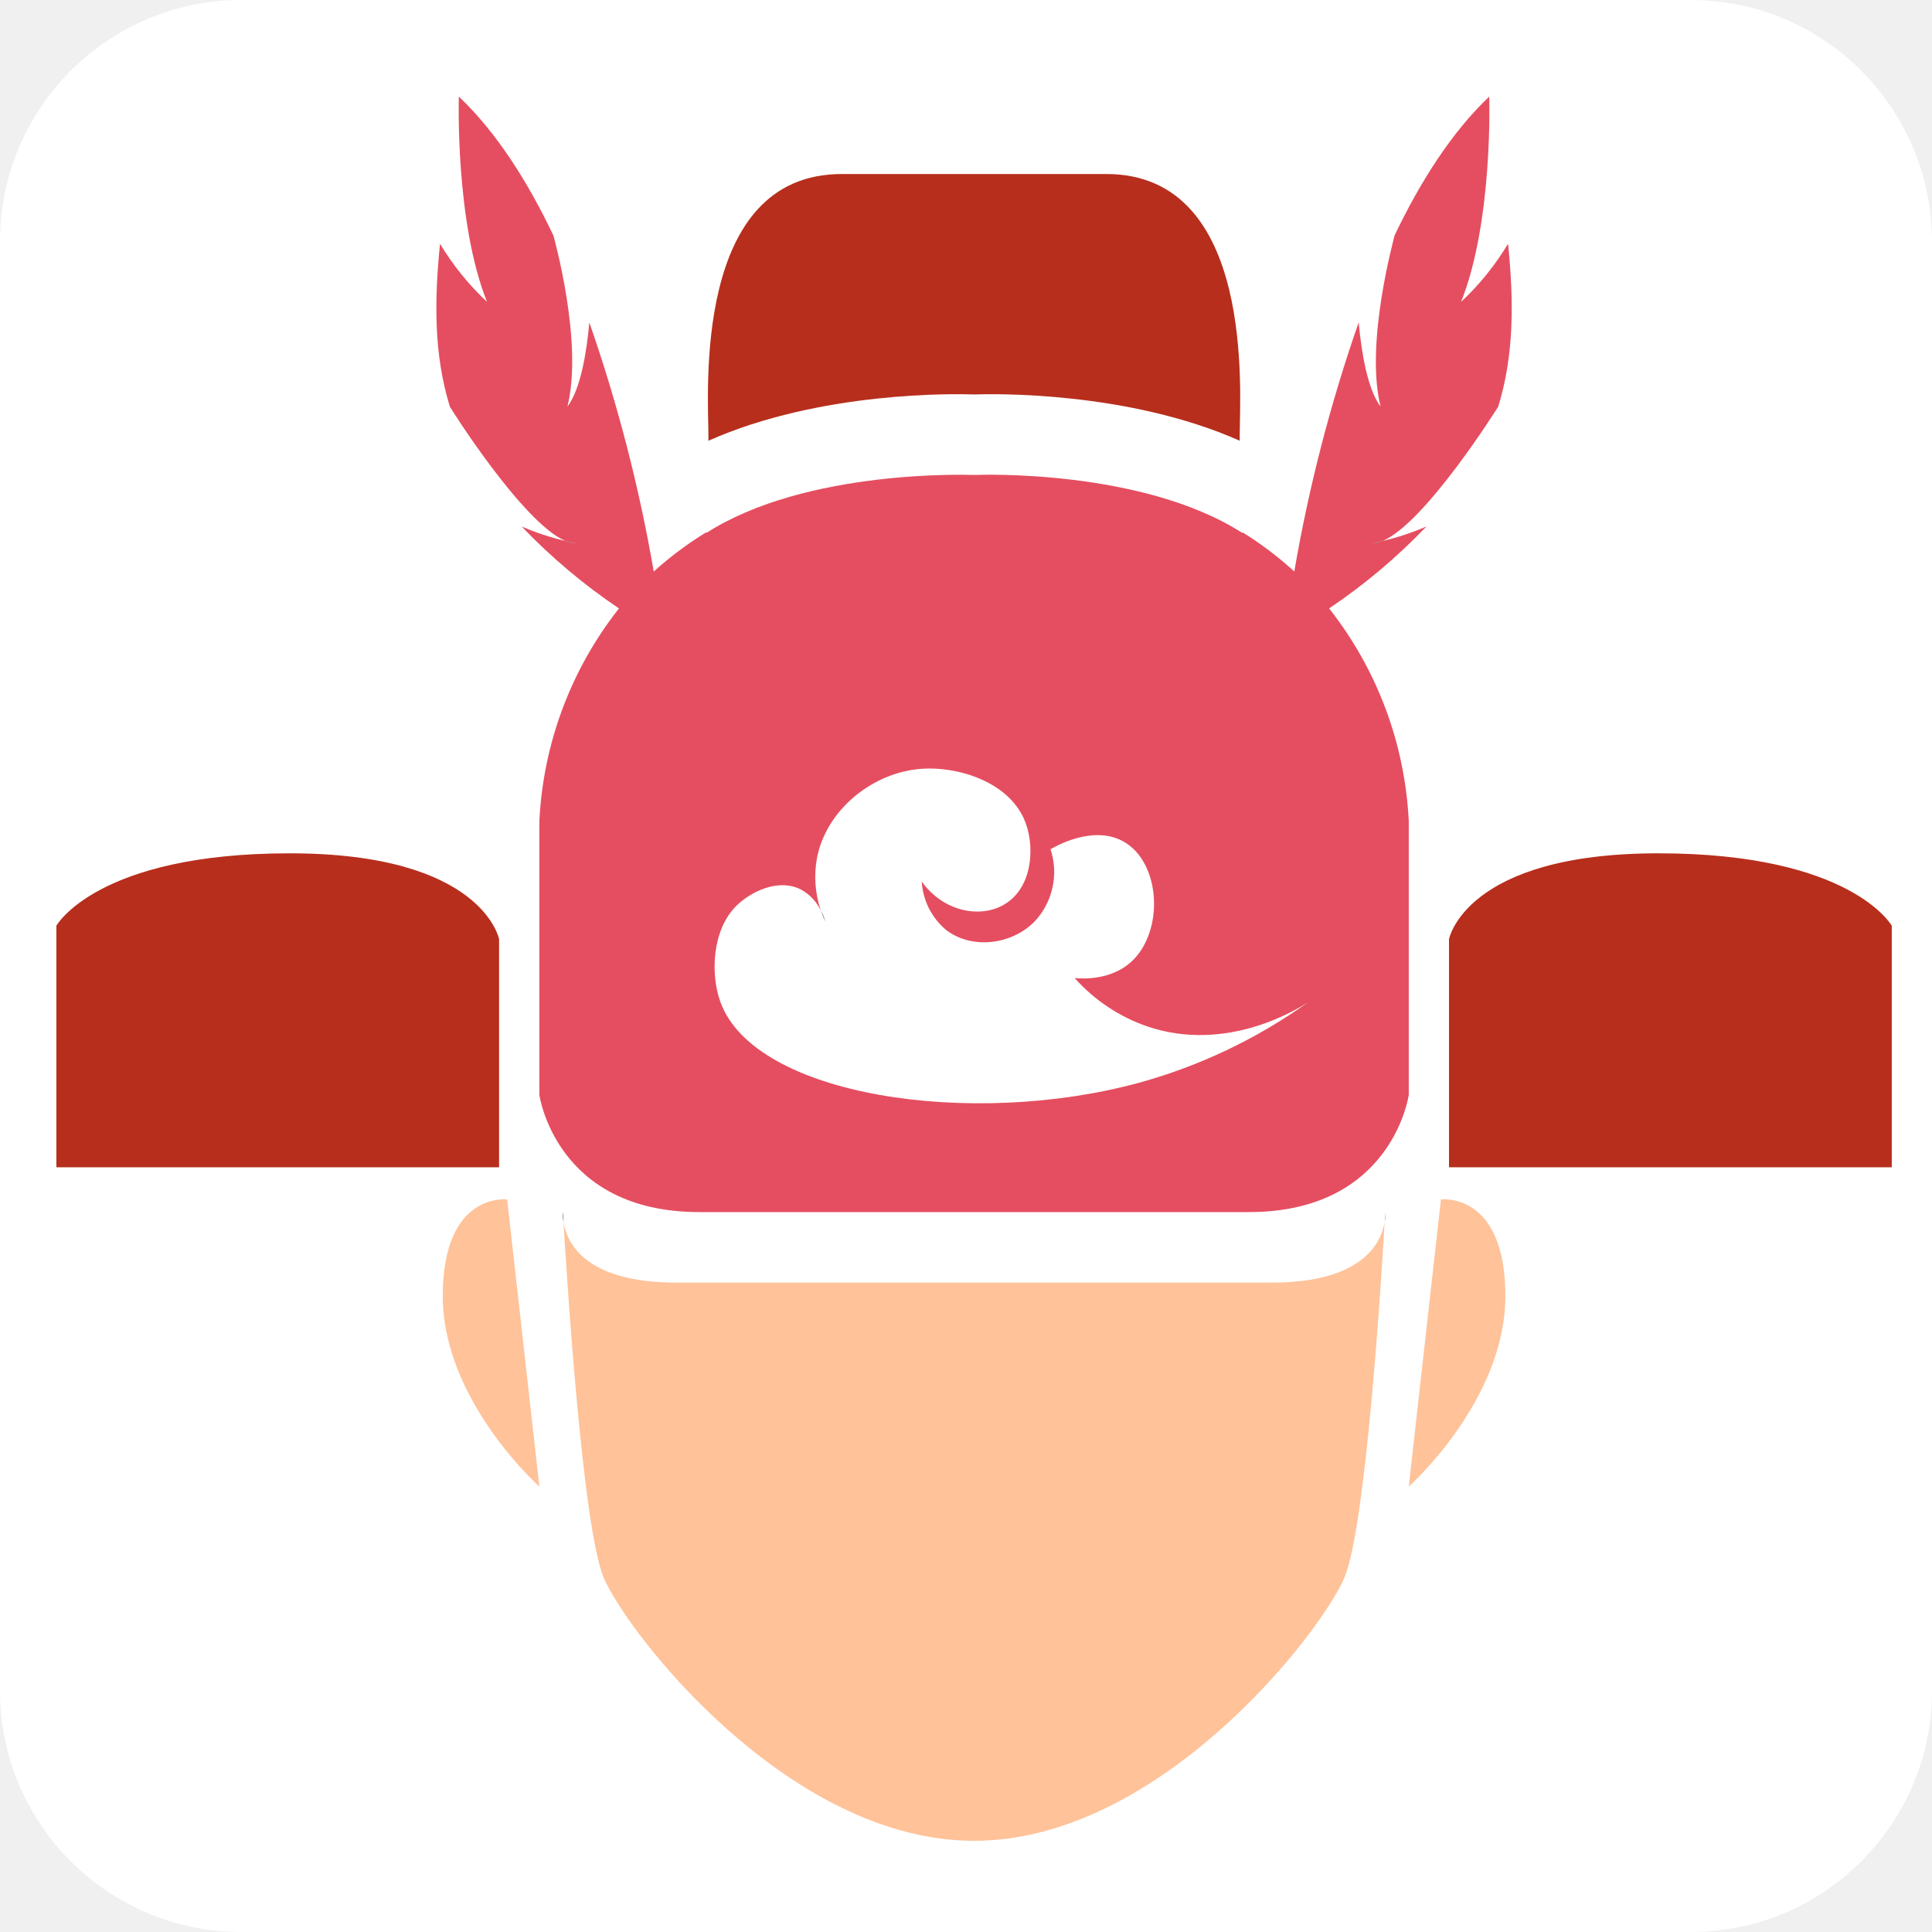
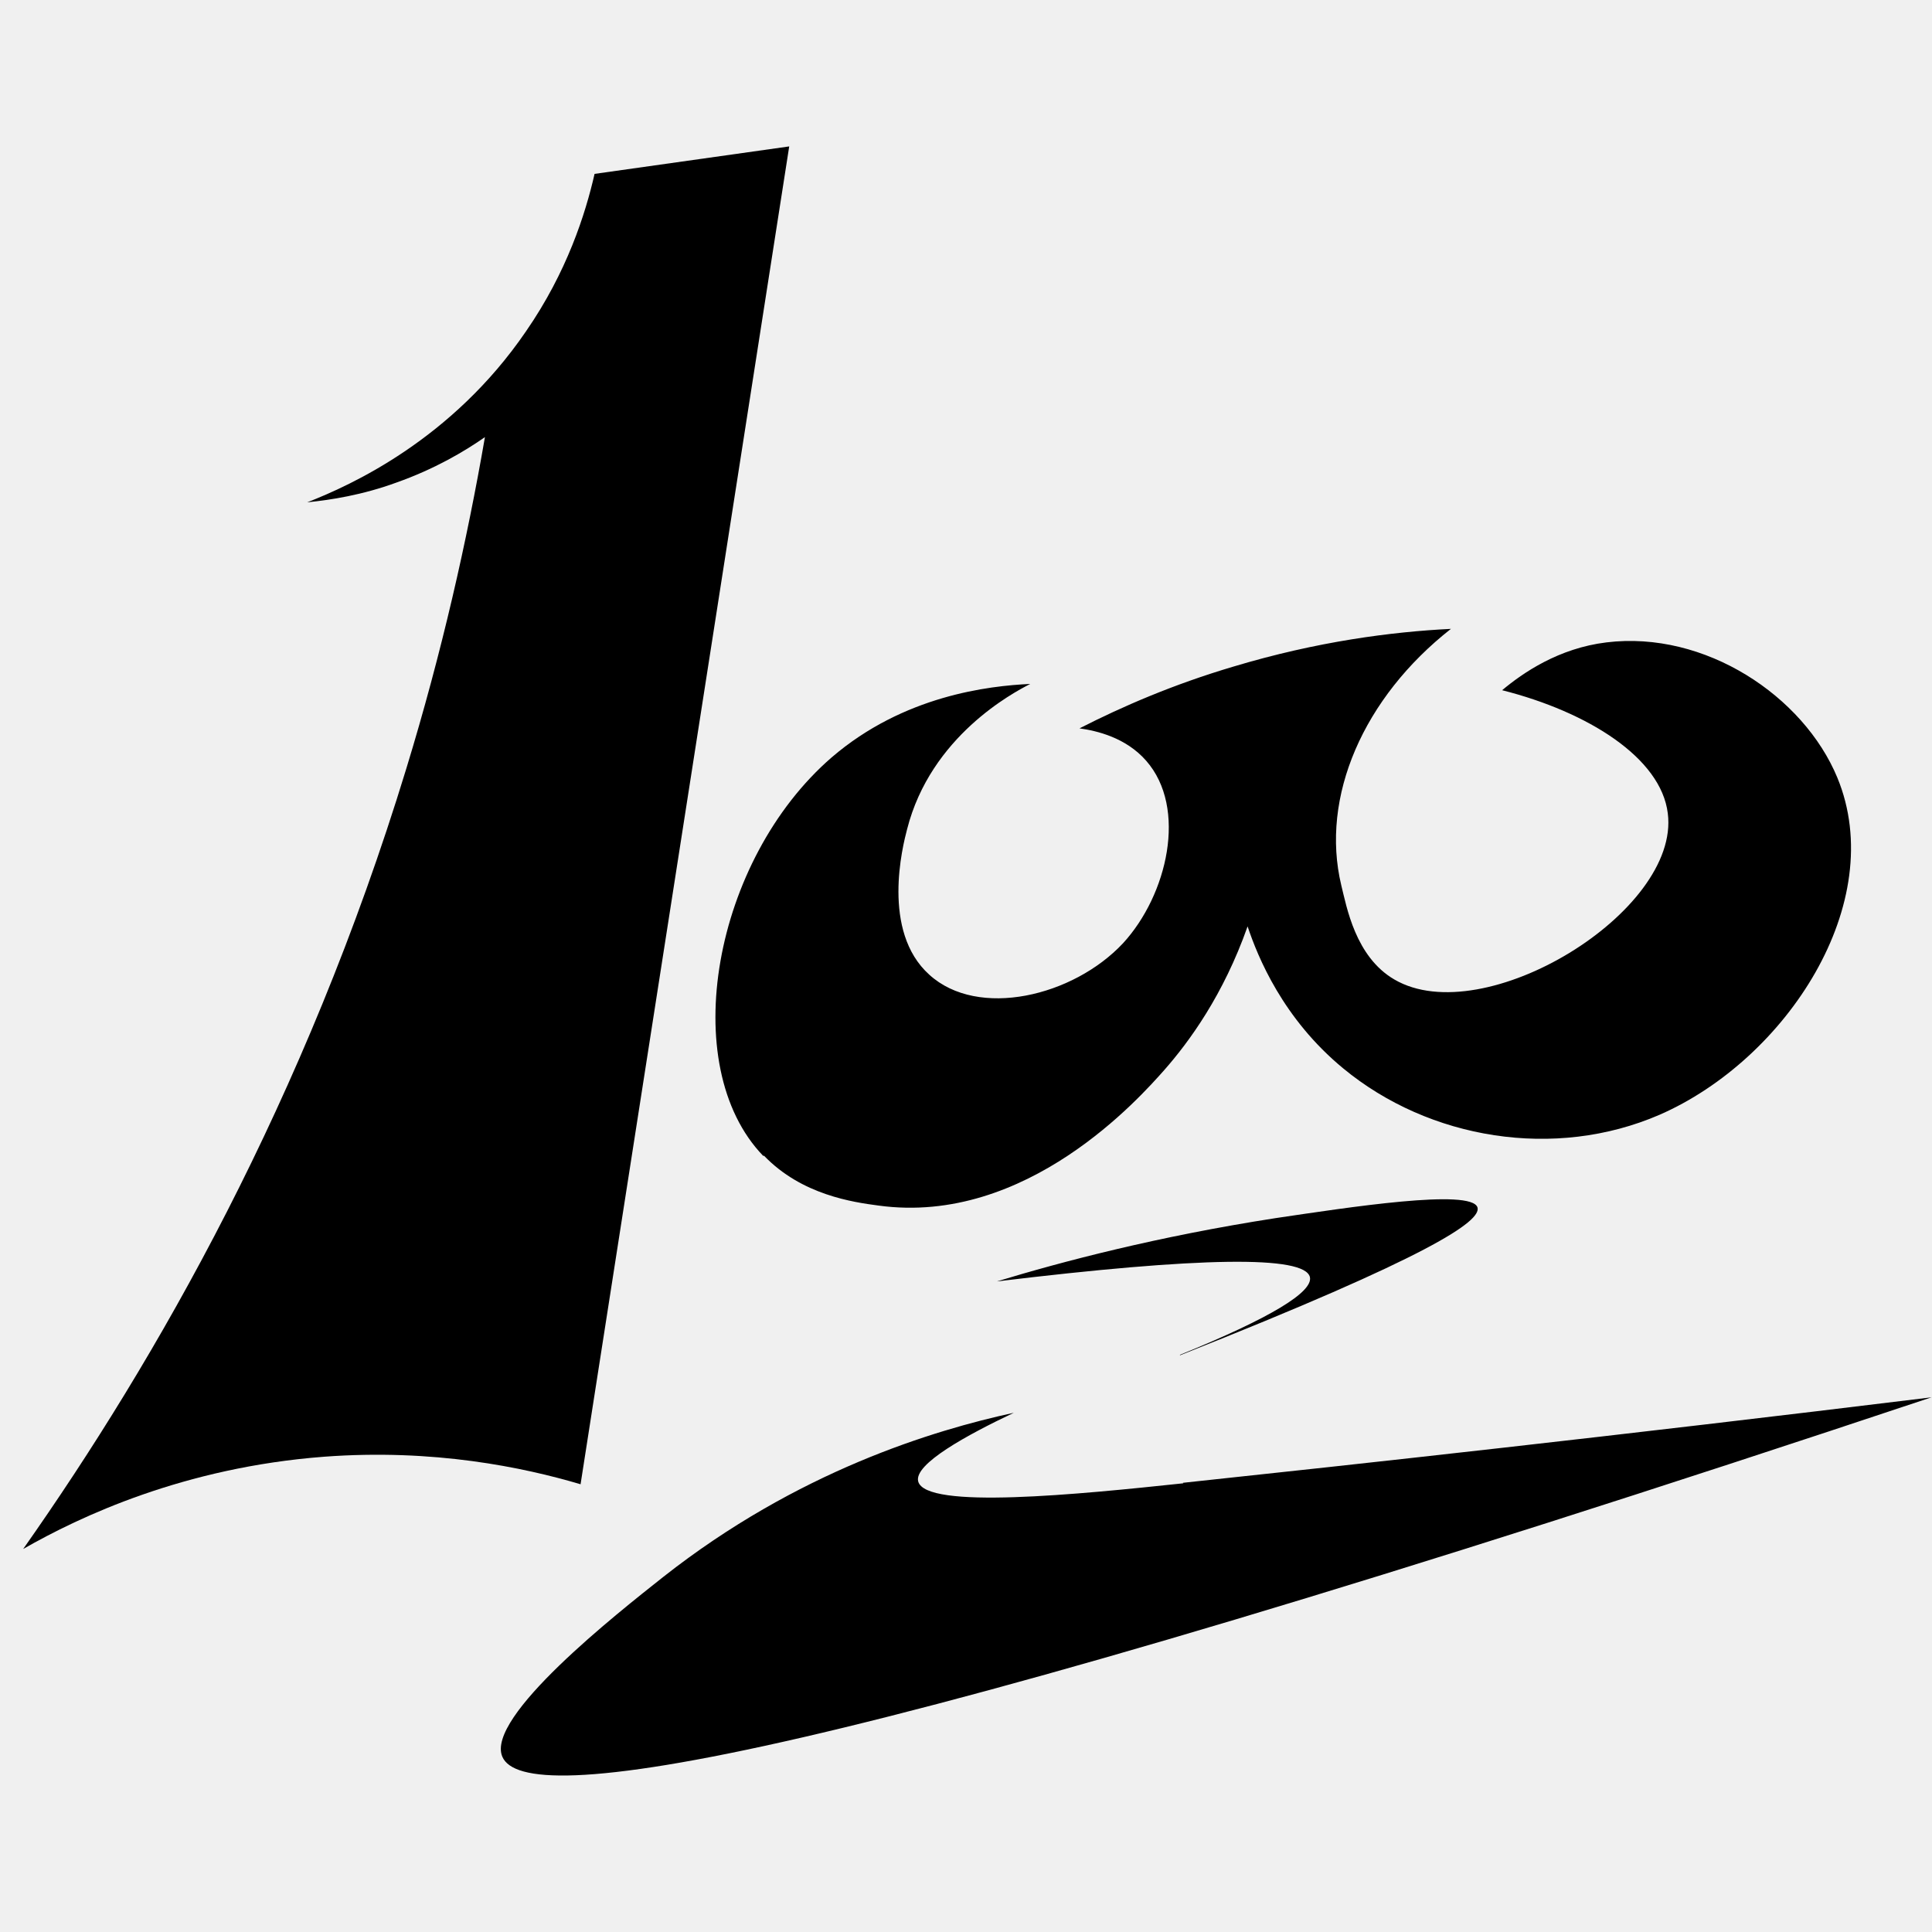
- <svg xmlns="http://www.w3.org/2000/svg" width="40" height="40" viewBox="0 0 40 40" fill="none">
-   <rect width="40" height="40" rx="5" fill="white" />
-   <path d="M11.708 11.2C11.774 11.23 11.845 11.247 11.917 11.25L11.708 11.2Z" fill="#24292E" />
-   <path d="M28.625 11.2L28.417 11.25C28.489 11.247 28.559 11.23 28.625 11.2Z" fill="#24292E" />
-   <path d="M22.905 3.603H17.428C14.333 3.603 14.667 8.167 14.667 9V9.125C16.99 8.092 19.797 8.153 20.167 8.167C20.537 8.153 23.343 8.092 25.667 9.125V9C25.667 8.167 26 3.603 22.905 3.603Z" fill="#B72E1C" />
-   <path d="M11.667 25.3C11.667 25.17 11.655 25.095 11.655 25.095C11.652 25.163 11.656 25.232 11.667 25.3Z" fill="#24292E" />
-   <path d="M10.5 24.833C10.5 24.833 9.167 24.667 9.167 26.833C9.167 29 11.167 30.778 11.167 30.778L10.5 24.833Z" fill="#FFC299" />
-   <path d="M10.333 19.445C10.333 19.445 10 17.667 6 17.667C2 17.667 1.167 19.167 1.167 19.167V24.167H10.333V19.445Z" fill="#B72E1C" />
-   <path d="M31.223 5.047C30.956 5.491 30.628 5.896 30.25 6.25C30.917 4.583 30.833 2 30.833 2C30.055 2.737 29.408 3.757 28.873 4.875C28.873 4.898 28.252 7.09 28.583 8.417C28.31 8.053 28.187 7.292 28.13 6.675C27.544 8.354 27.098 10.079 26.797 11.832C26.465 11.528 26.106 11.257 25.723 11.02V11.035C23.645 9.702 20.245 9.83 20.21 9.833H20.137C20.102 9.833 16.702 9.7 14.623 11.035V11.02C14.236 11.256 13.871 11.529 13.535 11.833C13.233 10.081 12.787 8.356 12.202 6.677C12.145 7.293 12.022 8.055 11.748 8.418C12.082 7.085 11.463 4.9 11.458 4.877C10.925 3.757 10.278 2.737 9.5 2C9.5 2 9.417 4.583 10.083 6.25C9.705 5.896 9.377 5.491 9.11 5.047C8.99 6.237 8.983 7.342 9.313 8.417C9.313 8.427 10.823 10.83 11.708 11.2L11.917 11.25C11.845 11.247 11.774 11.23 11.708 11.2C11.397 11.128 11.093 11.027 10.8 10.9C11.409 11.537 12.084 12.105 12.815 12.597C11.821 13.857 11.245 15.397 11.167 17V22.667C11.167 22.667 11.5 25.095 14.477 25.095H25.857C28.833 25.095 29.167 22.667 29.167 22.667V17C29.088 15.397 28.512 13.857 27.518 12.597C28.249 12.105 28.925 11.537 29.533 10.9C29.24 11.027 28.936 11.128 28.625 11.2C28.56 11.23 28.489 11.247 28.417 11.25L28.625 11.2C29.51 10.83 31.015 8.427 31.02 8.417C31.35 7.342 31.343 6.237 31.223 5.047ZM23.583 22.417C20.113 23.363 15.63 22.7 14.917 20.75C14.705 20.173 14.74 19.25 15.25 18.75C15.527 18.477 16.103 18.172 16.583 18.417C16.764 18.515 16.908 18.669 16.995 18.855C16.874 18.5 16.847 18.119 16.917 17.75C17.118 16.75 18.083 15.985 19.083 15.917C19.87 15.863 20.965 16.212 21.25 17.083C21.417 17.573 21.377 18.417 20.75 18.75C20.23 19.022 19.497 18.837 19.083 18.25C19.095 18.442 19.145 18.63 19.23 18.801C19.317 18.973 19.436 19.126 19.583 19.25C20.115 19.662 20.938 19.565 21.417 19.083C21.602 18.887 21.731 18.643 21.79 18.379C21.849 18.115 21.835 17.84 21.75 17.583C21.808 17.547 22.613 17.068 23.25 17.417C24.04 17.847 24.11 19.29 23.417 19.917C23.003 20.29 22.437 20.267 22.25 20.25C22.657 20.706 23.173 21.05 23.75 21.25C25.403 21.812 26.87 20.888 27.083 20.75C26.023 21.507 24.839 22.071 23.583 22.417Z" fill="#E54E60" />
-   <path d="M28.683 25.095C28.683 25.095 28.683 25.17 28.672 25.3C28.683 25.232 28.686 25.163 28.683 25.095Z" fill="#24292E" />
-   <path d="M20.167 38.112C24 38.112 27.333 33.833 27.833 32.667C28.28 31.623 28.607 26.393 28.667 25.3C28.602 25.702 28.242 26.555 26.333 26.555H14C12.087 26.555 11.727 25.702 11.667 25.3C11.732 26.393 12.058 31.623 12.5 32.667C13 33.833 16.333 38.112 20.167 38.112Z" fill="#FFC299" />
-   <path d="M29.833 24.833L29.167 30.778C29.167 30.778 31.167 29 31.167 26.833C31.167 24.667 29.833 24.833 29.833 24.833Z" fill="#FFC299" />
-   <path d="M34.333 17.667C30.333 17.667 30 19.445 30 19.445V24.167H39.167V19.167C39.167 19.167 38.333 17.667 34.333 17.667Z" fill="#B72E1C" />
-   <path d="M17 18.855C17.026 18.933 17.055 19.009 17.088 19.083C17.065 19.005 17.036 18.928 17 18.855Z" fill="#24292E" />
+ <svg xmlns="http://www.w3.org/2000/svg" id="_图层_1" data-name="图层 1" viewBox="0 0 40 40">
+   <path d="M16.35,3.03c-1.35.19-2.69.38-4.04.57-.19.83-.57,2.03-1.42,3.26-1.53,2.24-3.63,3.19-4.53,3.54.49-.05,1.14-.15,1.85-.41.79-.28,1.4-.64,1.83-.94-.37,2.14-.89,4.45-1.63,6.87-2.09,6.84-5.17,12.23-7.93,16.15,1.17-.67,3.33-1.69,6.23-1.91,2.27-.17,4.13.22,5.31.57,1.44-9.23,2.88-18.47,4.32-27.7Z" />
+   <path d="M15.82,23.93c.78.81,1.84.96,2.37,1.03,3.07.42,5.42-2.25,5.91-2.8.52-.59,1.23-1.56,1.73-2.98.21.63.73,1.91,1.98,2.94,1.78,1.47,4.38,1.9,6.55.96,2.63-1.15,4.75-4.39,3.68-6.98-.7-1.69-2.74-3.05-4.78-2.8-.99.12-1.73.63-2.16.99,1.78.45,3.29,1.4,3.43,2.55.26,2.04-3.81,4.52-5.66,3.44-.81-.47-.99-1.51-1.1-1.95-.44-1.83.46-3.89,2.27-5.31-1.22.06-2.77.26-4.5.78-1.25.37-2.31.83-3.19,1.28.36.05.96.19,1.38.67.86.98.44,2.78-.48,3.78-1.03,1.1-3,1.57-4.01.65-1-.9-.55-2.67-.46-3.01.49-1.93,2.2-2.83,2.55-3.01-.86.04-2.62.24-4.11,1.52-2.45,2.12-3.22,6.38-1.42,8.25Z" />
+   <path d="M24.43,28.06c5.21-2.06,6.24-2.78,6.16-3.06-.12-.4-2.69,0-4.18.22-2.45.38-4.42.9-5.77,1.31,4.21-.51,6.37-.54,6.48-.09.07.31-.82.85-2.69,1.61Z" />
+   <path d="M24.5,30.71c-2.17.23-5.34.55-5.49-.04-.09-.36,1.01-.96,1.98-1.42-1.66.36-4.48,1.21-7.26,3.4-.96.76-3.68,2.9-3.33,3.72.45,1.07,6.24.35,29.59-7.44-6.62.81-11.84,1.38-15.5,1.77Z" />
</svg>
